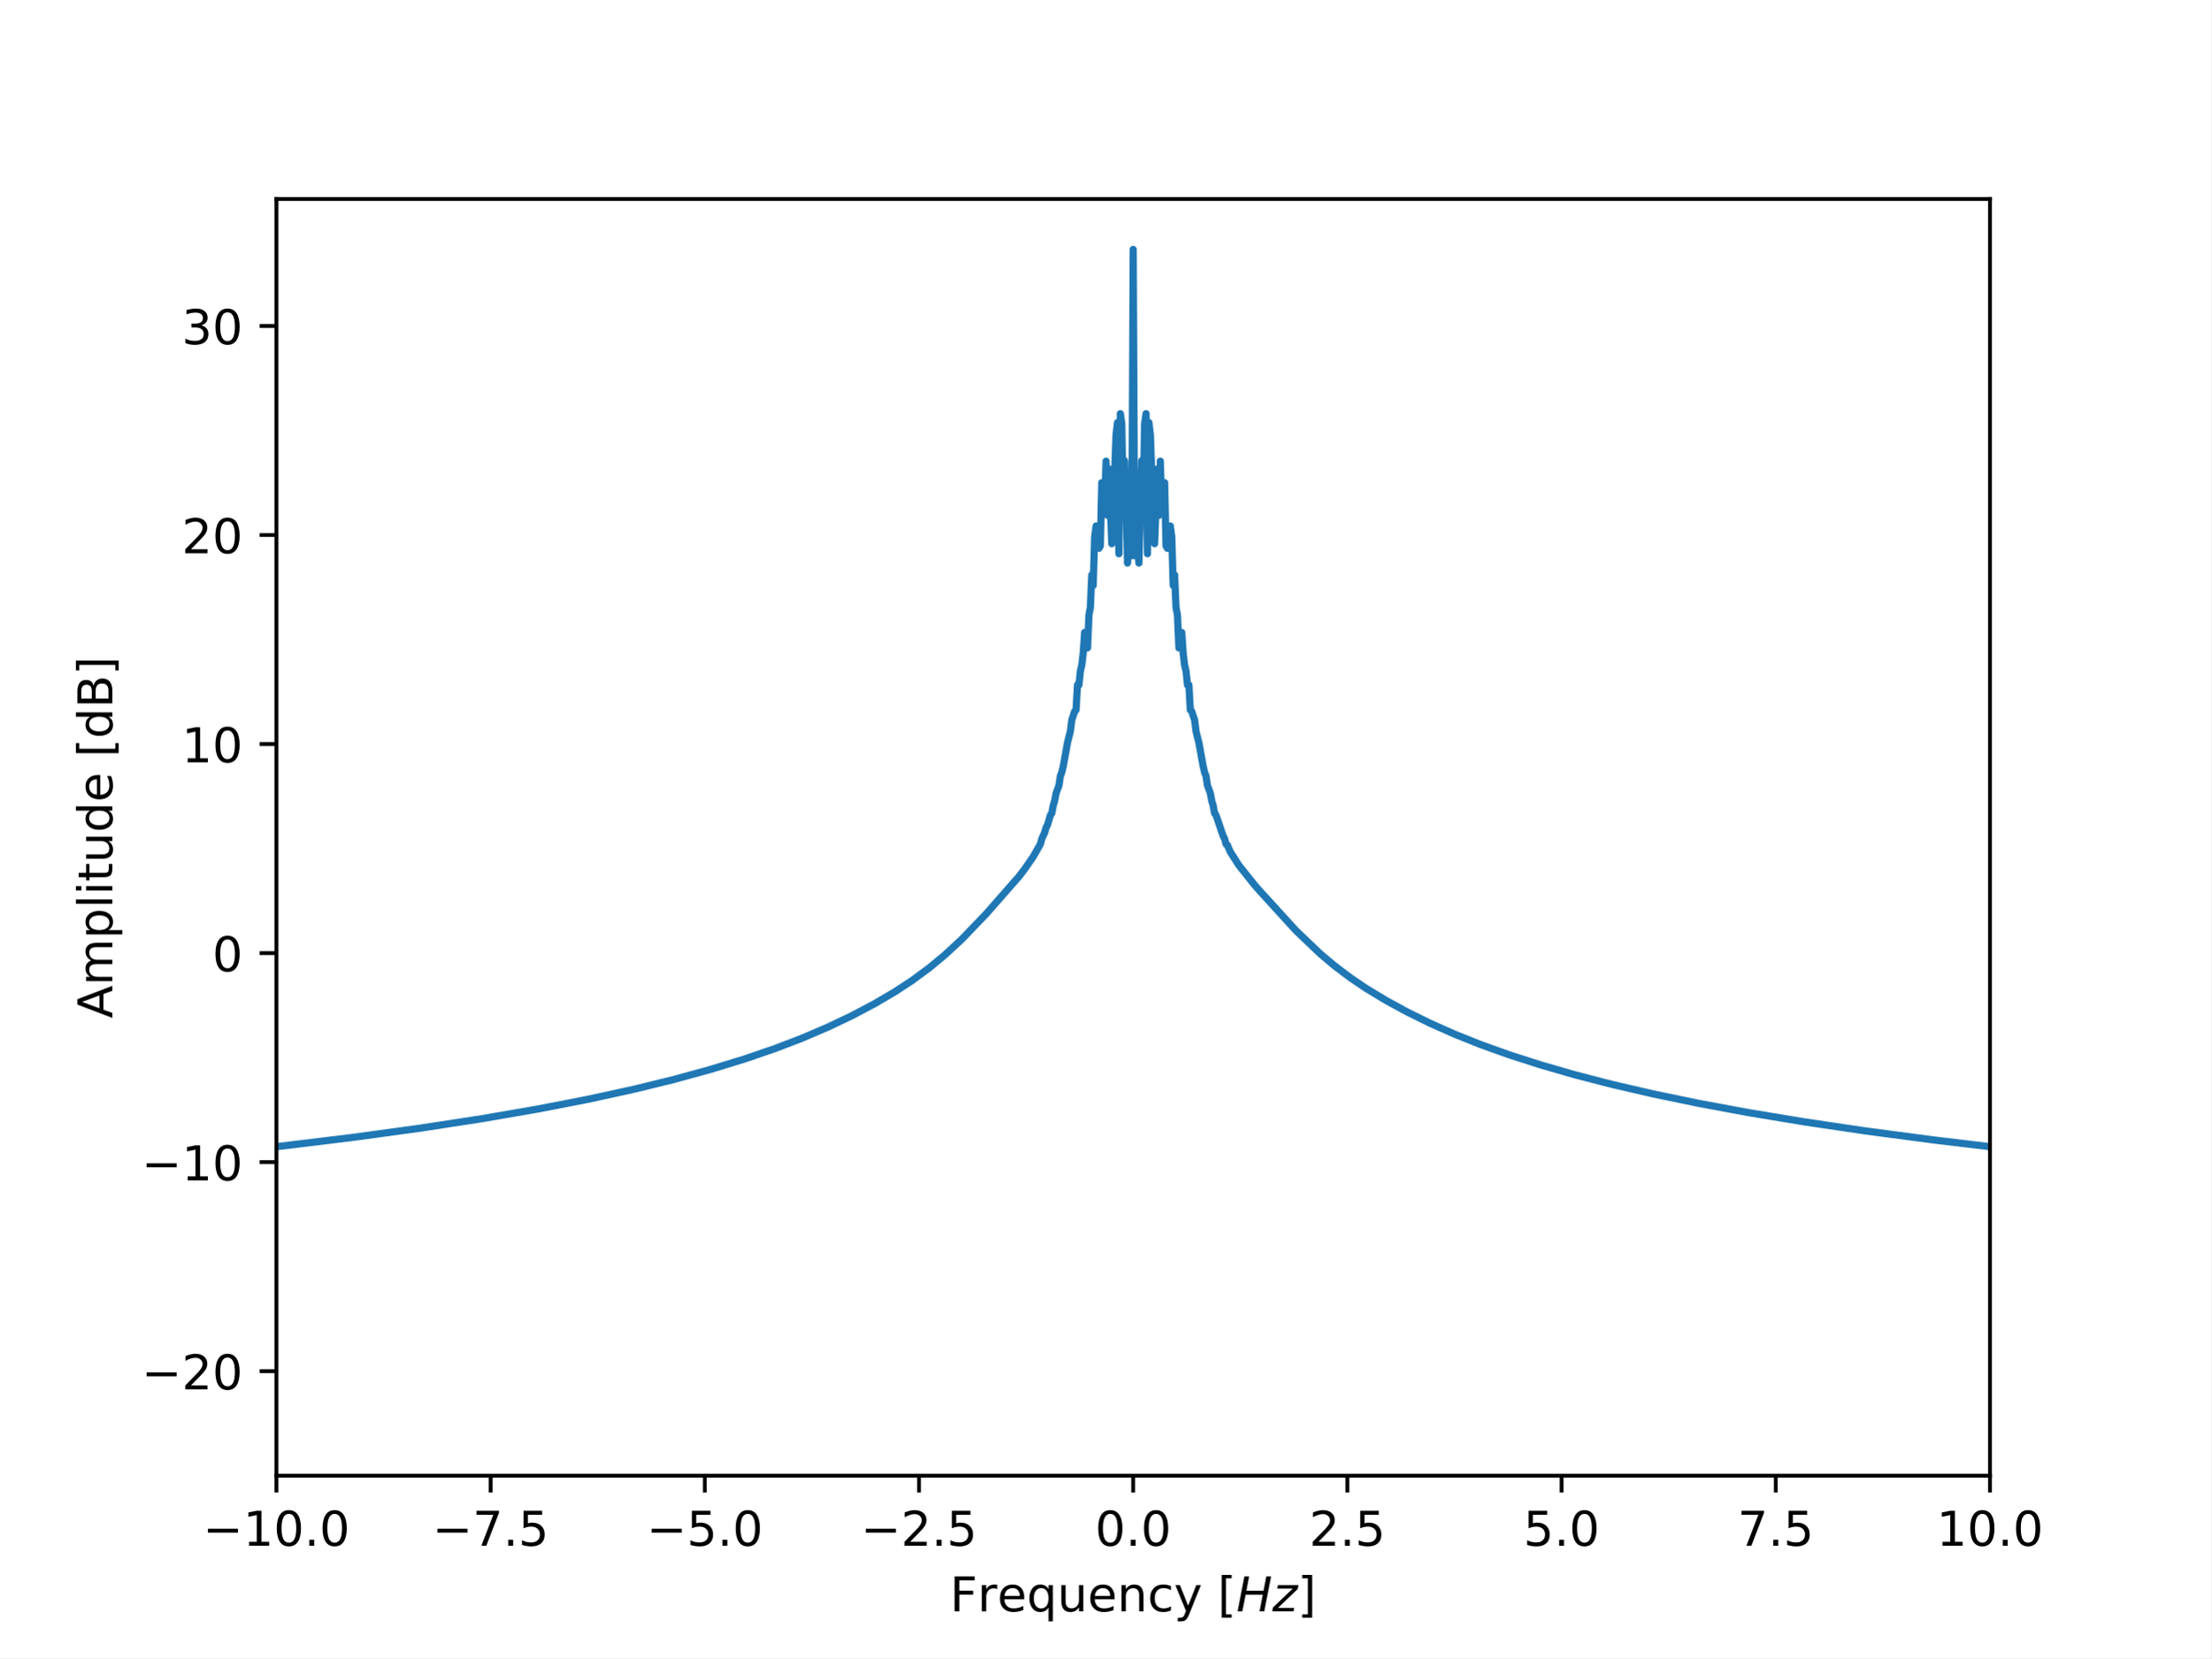
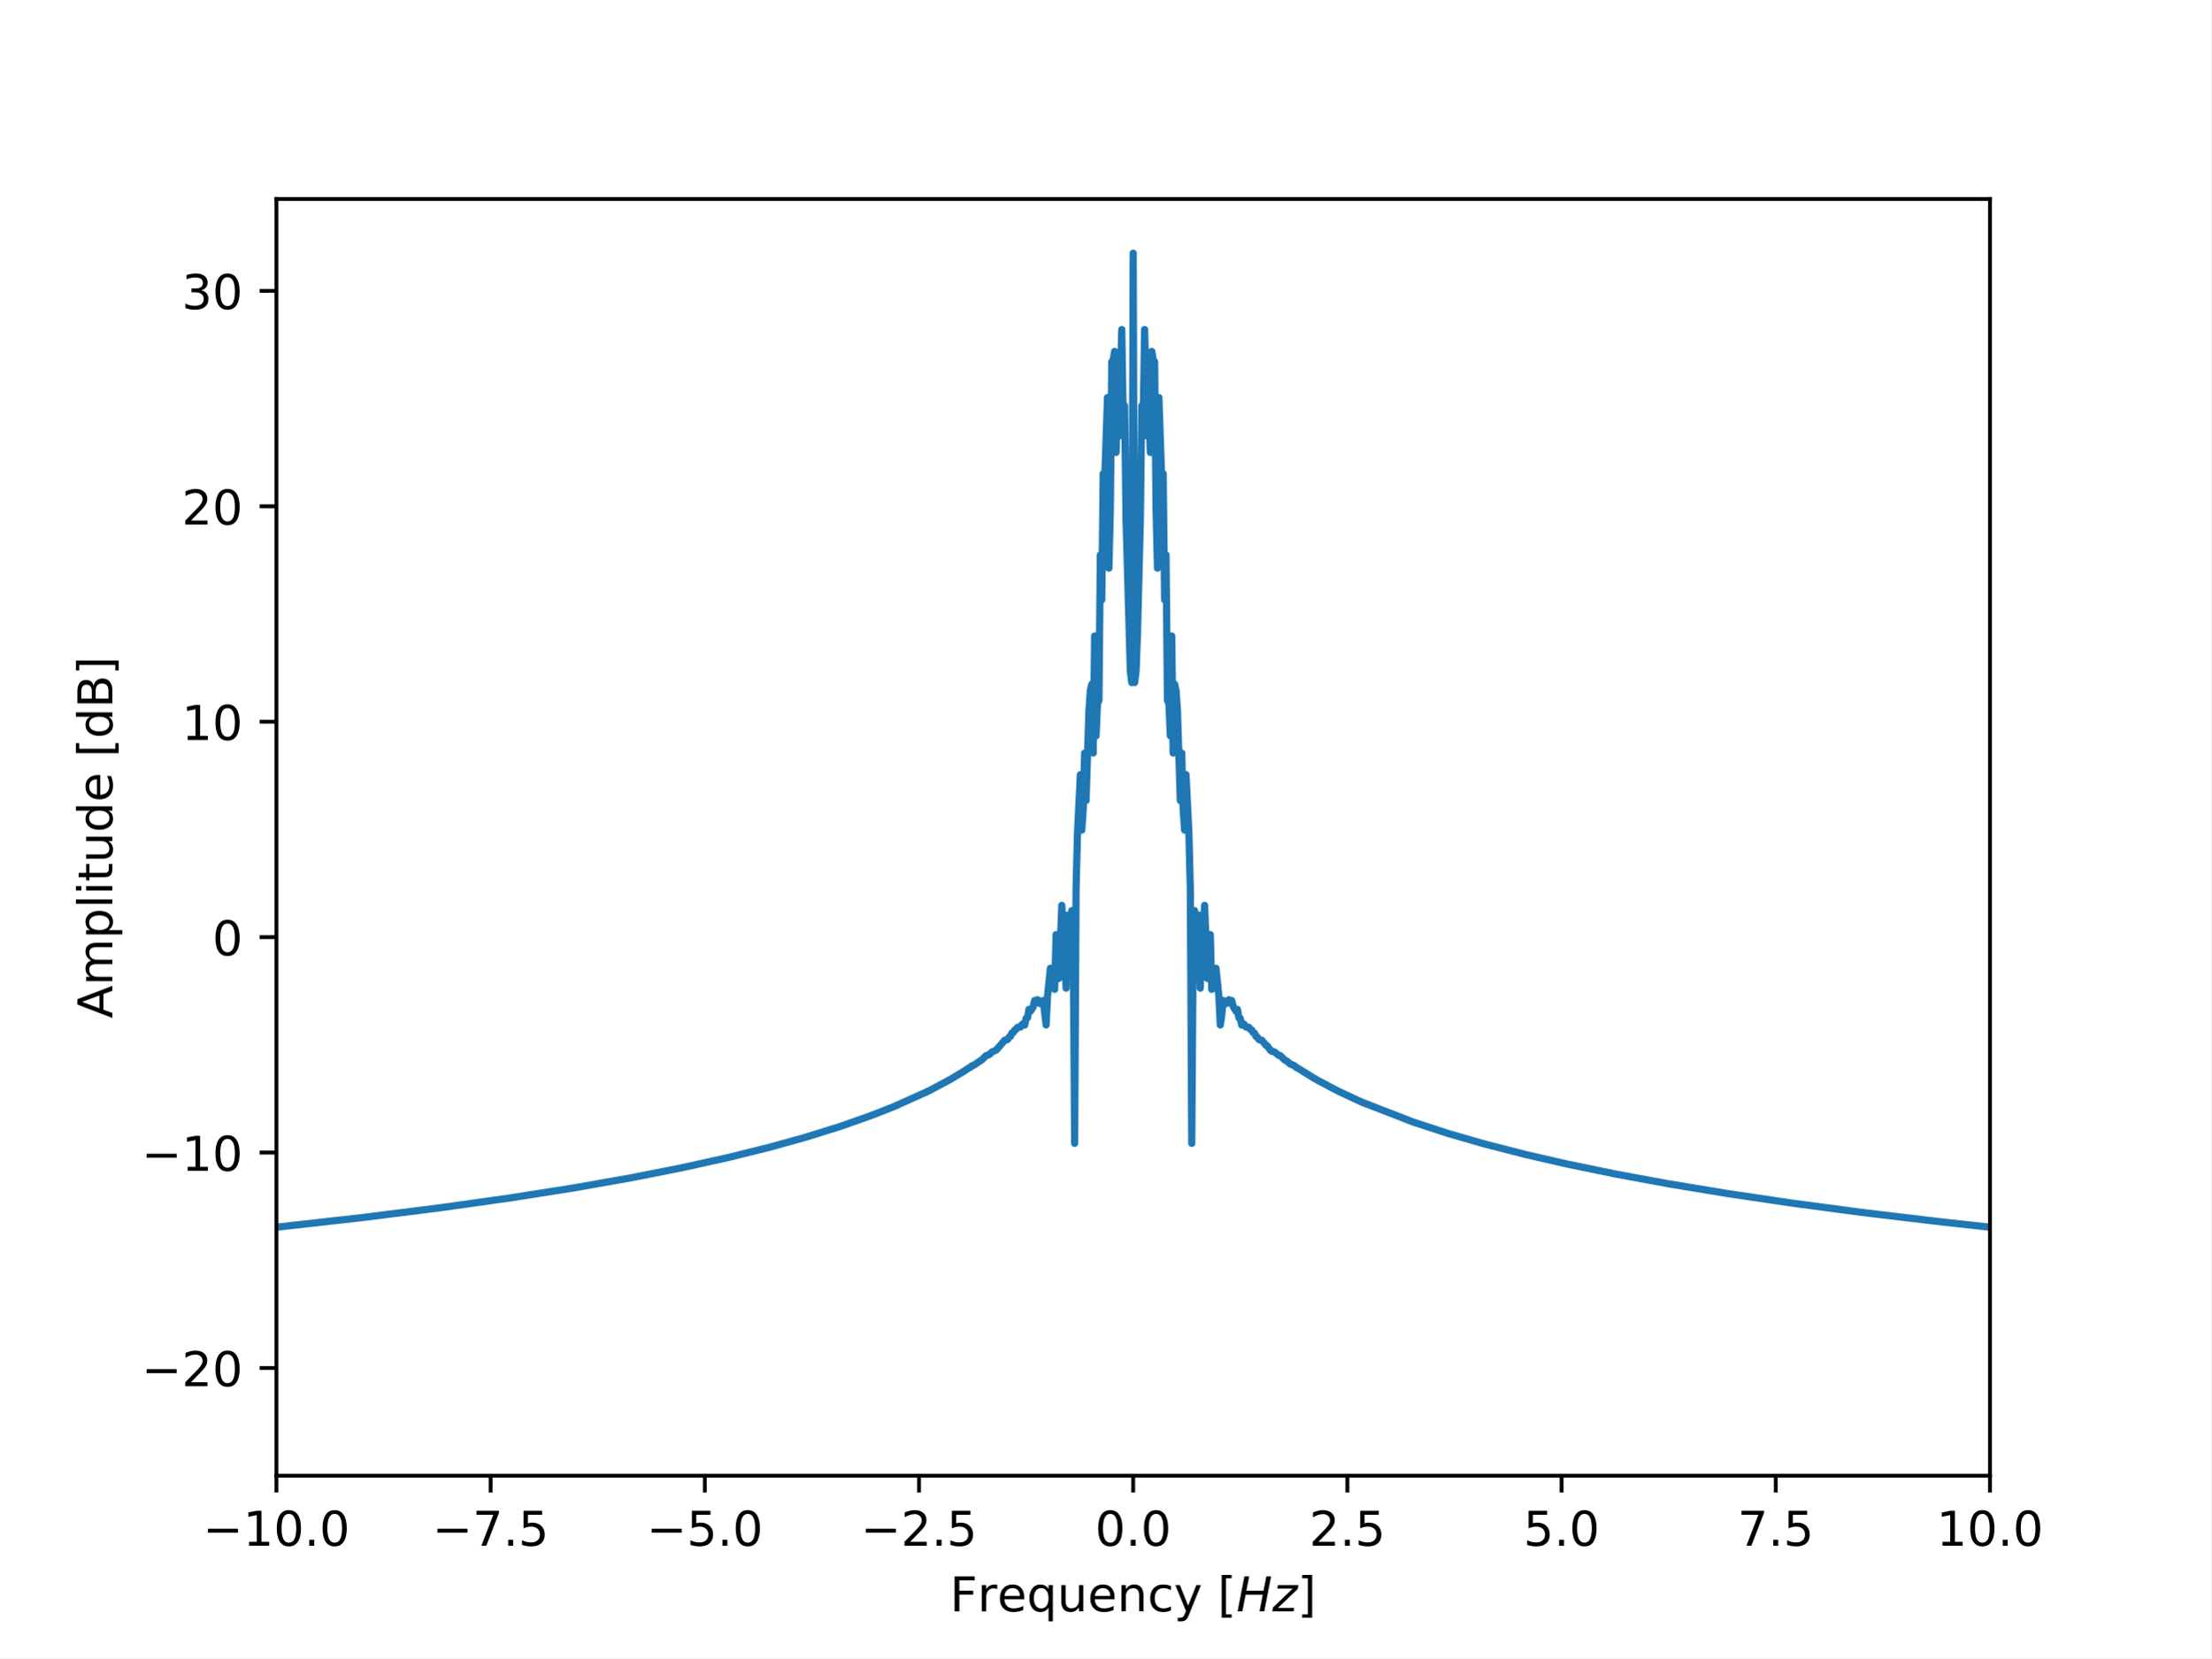
<svg xmlns="http://www.w3.org/2000/svg" xmlns:xlink="http://www.w3.org/1999/xlink" width="460.8pt" height="345.6pt" viewBox="0 0 460.8 345.6" version="1.1">
  <defs>
    <style type="text/css">*{stroke-linejoin: round; stroke-linecap: butt}</style>
  </defs>
  <g id="figure_1">
    <g id="patch_1">
      <path d="M 0 345.6  L 460.8 345.6  L 460.8 0  L 0 0  z " style="fill: #ffffff" />
    </g>
    <g id="axes_1">
      <g id="patch_2">
        <path d="M 57.6 307.584  L 414.72 307.584  L 414.72 41.472  L 57.6 41.472  z " style="fill: #ffffff" />
      </g>
      <g id="matplotlib.axis_1">
        <g id="xtick_1">
          <g id="line2d_1">
            <defs>
-               <path id="m66927d9bdc" d="M 0 0  L 0 3.5  " style="stroke: #000000; stroke-width: 0.8" />
+               <path id="m38392e2a65" d="M 0 0  L 0 3.5  " style="stroke: #000000; stroke-width: 0.8" />
            </defs>
            <g>
-               <use xlink:href="#m66927d9bdc" x="57.6" y="307.584" style="stroke: #000000; stroke-width: 0.8" />
+               <use xlink:href="#m38392e2a65" x="57.6" y="307.584" style="stroke: #000000; stroke-width: 0.8" />
            </g>
          </g>
          <g id="text_1">
            <g transform="translate(42.27734 322.1824) scale(0.1 -0.1)">
              <defs>
                <path id="DejaVuSans-2212" d="M 678 2272  L 4684 2272  L 4684 1741  L 678 1741  L 678 2272  z " transform="scale(0.015625)" />
                <path id="DejaVuSans-31" d="M 794 531  L 1825 531  L 1825 4091  L 703 3866  L 703 4441  L 1819 4666  L 2450 4666  L 2450 531  L 3481 531  L 3481 0  L 794 0  L 794 531  z " transform="scale(0.015625)" />
                <path id="DejaVuSans-30" d="M 2034 4250  Q 1547 4250 1301 3770  Q 1056 3291 1056 2328  Q 1056 1369 1301 889  Q 1547 409 2034 409  Q 2525 409 2770 889  Q 3016 1369 3016 2328  Q 3016 3291 2770 3770  Q 2525 4250 2034 4250  z M 2034 4750  Q 2819 4750 3233 4129  Q 3647 3509 3647 2328  Q 3647 1150 3233 529  Q 2819 -91 2034 -91  Q 1250 -91 836 529  Q 422 1150 422 2328  Q 422 3509 836 4129  Q 1250 4750 2034 4750  z " transform="scale(0.015625)" />
                <path id="DejaVuSans-2e" d="M 684 794  L 1344 794  L 1344 0  L 684 0  L 684 794  z " transform="scale(0.015625)" />
              </defs>
              <use xlink:href="#DejaVuSans-2212" />
              <use xlink:href="#DejaVuSans-31" x="83.789" />
              <use xlink:href="#DejaVuSans-30" x="147.412" />
              <use xlink:href="#DejaVuSans-2e" x="211.035" />
              <use xlink:href="#DejaVuSans-30" x="242.822" />
            </g>
          </g>
        </g>
        <g id="xtick_2">
          <g id="line2d_2">
            <g>
-               <use xlink:href="#m66927d9bdc" x="102.24" y="307.584" style="stroke: #000000; stroke-width: 0.8" />
+               <use xlink:href="#m38392e2a65" x="102.24" y="307.584" style="stroke: #000000; stroke-width: 0.8" />
            </g>
          </g>
          <g id="text_2">
            <g transform="translate(90.09859 322.1824) scale(0.1 -0.1)">
              <defs>
                <path id="DejaVuSans-37" d="M 525 4666  L 3525 4666  L 3525 4397  L 1831 0  L 1172 0  L 2766 4134  L 525 4134  L 525 4666  z " transform="scale(0.015625)" />
                <path id="DejaVuSans-35" d="M 691 4666  L 3169 4666  L 3169 4134  L 1269 4134  L 1269 2991  Q 1406 3038 1543 3061  Q 1681 3084 1819 3084  Q 2600 3084 3056 2656  Q 3513 2228 3513 1497  Q 3513 744 3044 326  Q 2575 -91 1722 -91  Q 1428 -91 1123 -41  Q 819 9 494 109  L 494 744  Q 775 591 1075 516  Q 1375 441 1709 441  Q 2250 441 2565 725  Q 2881 1009 2881 1497  Q 2881 1984 2565 2268  Q 2250 2553 1709 2553  Q 1456 2553 1204 2497  Q 953 2441 691 2322  L 691 4666  z " transform="scale(0.015625)" />
              </defs>
              <use xlink:href="#DejaVuSans-2212" />
              <use xlink:href="#DejaVuSans-37" x="83.789" />
              <use xlink:href="#DejaVuSans-2e" x="147.412" />
              <use xlink:href="#DejaVuSans-35" x="179.199" />
            </g>
          </g>
        </g>
        <g id="xtick_3">
          <g id="line2d_3">
            <g>
-               <use xlink:href="#m66927d9bdc" x="146.88" y="307.584" style="stroke: #000000; stroke-width: 0.8" />
+               <use xlink:href="#m38392e2a65" x="146.88" y="307.584" style="stroke: #000000; stroke-width: 0.8" />
            </g>
          </g>
          <g id="text_3">
            <g transform="translate(134.7386 322.1824) scale(0.1 -0.1)">
              <use xlink:href="#DejaVuSans-2212" />
              <use xlink:href="#DejaVuSans-35" x="83.789" />
              <use xlink:href="#DejaVuSans-2e" x="147.412" />
              <use xlink:href="#DejaVuSans-30" x="179.199" />
            </g>
          </g>
        </g>
        <g id="xtick_4">
          <g id="line2d_4">
            <g>
-               <use xlink:href="#m66927d9bdc" x="191.52" y="307.584" style="stroke: #000000; stroke-width: 0.8" />
+               <use xlink:href="#m38392e2a65" x="191.52" y="307.584" style="stroke: #000000; stroke-width: 0.8" />
            </g>
          </g>
          <g id="text_4">
            <g transform="translate(179.3786 322.1824) scale(0.1 -0.1)">
              <defs>
                <path id="DejaVuSans-32" d="M 1228 531  L 3431 531  L 3431 0  L 469 0  L 469 531  Q 828 903 1448 1529  Q 2069 2156 2228 2338  Q 2531 2678 2651 2914  Q 2772 3150 2772 3378  Q 2772 3750 2511 3984  Q 2250 4219 1831 4219  Q 1534 4219 1204 4116  Q 875 4013 500 3803  L 500 4441  Q 881 4594 1212 4672  Q 1544 4750 1819 4750  Q 2544 4750 2975 4387  Q 3406 4025 3406 3419  Q 3406 3131 3298 2873  Q 3191 2616 2906 2266  Q 2828 2175 2409 1742  Q 1991 1309 1228 531  z " transform="scale(0.015625)" />
              </defs>
              <use xlink:href="#DejaVuSans-2212" />
              <use xlink:href="#DejaVuSans-32" x="83.789" />
              <use xlink:href="#DejaVuSans-2e" x="147.412" />
              <use xlink:href="#DejaVuSans-35" x="179.199" />
            </g>
          </g>
        </g>
        <g id="xtick_5">
          <g id="line2d_5">
            <g>
-               <use xlink:href="#m66927d9bdc" x="236.16" y="307.584" style="stroke: #000000; stroke-width: 0.8" />
+               <use xlink:href="#m38392e2a65" x="236.16" y="307.584" style="stroke: #000000; stroke-width: 0.8" />
            </g>
          </g>
          <g id="text_5">
            <g transform="translate(228.2084 322.1824) scale(0.1 -0.1)">
              <use xlink:href="#DejaVuSans-30" />
              <use xlink:href="#DejaVuSans-2e" x="63.623" />
              <use xlink:href="#DejaVuSans-30" x="95.41" />
            </g>
          </g>
        </g>
        <g id="xtick_6">
          <g id="line2d_6">
            <g>
-               <use xlink:href="#m66927d9bdc" x="280.8" y="307.584" style="stroke: #000000; stroke-width: 0.8" />
+               <use xlink:href="#m38392e2a65" x="280.8" y="307.584" style="stroke: #000000; stroke-width: 0.8" />
            </g>
          </g>
          <g id="text_6">
            <g transform="translate(272.8484 322.1824) scale(0.1 -0.1)">
              <use xlink:href="#DejaVuSans-32" />
              <use xlink:href="#DejaVuSans-2e" x="63.623" />
              <use xlink:href="#DejaVuSans-35" x="95.41" />
            </g>
          </g>
        </g>
        <g id="xtick_7">
          <g id="line2d_7">
            <g>
-               <use xlink:href="#m66927d9bdc" x="325.44" y="307.584" style="stroke: #000000; stroke-width: 0.8" />
+               <use xlink:href="#m38392e2a65" x="325.44" y="307.584" style="stroke: #000000; stroke-width: 0.8" />
            </g>
          </g>
          <g id="text_7">
            <g transform="translate(317.4884 322.1824) scale(0.1 -0.1)">
              <use xlink:href="#DejaVuSans-35" />
              <use xlink:href="#DejaVuSans-2e" x="63.623" />
              <use xlink:href="#DejaVuSans-30" x="95.41" />
            </g>
          </g>
        </g>
        <g id="xtick_8">
          <g id="line2d_8">
            <g>
-               <use xlink:href="#m66927d9bdc" x="370.08" y="307.584" style="stroke: #000000; stroke-width: 0.8" />
+               <use xlink:href="#m38392e2a65" x="370.08" y="307.584" style="stroke: #000000; stroke-width: 0.8" />
            </g>
          </g>
          <g id="text_8">
            <g transform="translate(362.1284 322.1824) scale(0.1 -0.1)">
              <use xlink:href="#DejaVuSans-37" />
              <use xlink:href="#DejaVuSans-2e" x="63.623" />
              <use xlink:href="#DejaVuSans-35" x="95.41" />
            </g>
          </g>
        </g>
        <g id="xtick_9">
          <g id="line2d_9">
            <g>
-               <use xlink:href="#m66927d9bdc" x="414.72" y="307.584" style="stroke: #000000; stroke-width: 0.8" />
+               <use xlink:href="#m38392e2a65" x="414.72" y="307.584" style="stroke: #000000; stroke-width: 0.8" />
            </g>
          </g>
          <g id="text_9">
            <g transform="translate(403.5872 322.1824) scale(0.1 -0.1)">
              <use xlink:href="#DejaVuSans-31" />
              <use xlink:href="#DejaVuSans-30" x="63.623" />
              <use xlink:href="#DejaVuSans-2e" x="127.246" />
              <use xlink:href="#DejaVuSans-30" x="159.033" />
            </g>
          </g>
        </g>
        <g id="text_10">
          <g transform="translate(197.96 335.8621) scale(0.1 -0.1)">
            <defs>
              <path id="DejaVuSans-46" d="M 628 4666  L 3309 4666  L 3309 4134  L 1259 4134  L 1259 2759  L 3109 2759  L 3109 2228  L 1259 2228  L 1259 0  L 628 0  L 628 4666  z " transform="scale(0.015625)" />
              <path id="DejaVuSans-72" d="M 2631 2963  Q 2534 3019 2420 3045  Q 2306 3072 2169 3072  Q 1681 3072 1420 2755  Q 1159 2438 1159 1844  L 1159 0  L 581 0  L 581 3500  L 1159 3500  L 1159 2956  Q 1341 3275 1631 3429  Q 1922 3584 2338 3584  Q 2397 3584 2469 3576  Q 2541 3569 2628 3553  L 2631 2963  z " transform="scale(0.015625)" />
              <path id="DejaVuSans-65" d="M 3597 1894  L 3597 1613  L 953 1613  Q 991 1019 1311 708  Q 1631 397 2203 397  Q 2534 397 2845 478  Q 3156 559 3463 722  L 3463 178  Q 3153 47 2828 -22  Q 2503 -91 2169 -91  Q 1331 -91 842 396  Q 353 884 353 1716  Q 353 2575 817 3079  Q 1281 3584 2069 3584  Q 2775 3584 3186 3129  Q 3597 2675 3597 1894  z M 3022 2063  Q 3016 2534 2758 2815  Q 2500 3097 2075 3097  Q 1594 3097 1305 2825  Q 1016 2553 972 2059  L 3022 2063  z " transform="scale(0.015625)" />
              <path id="DejaVuSans-71" d="M 947 1747  Q 947 1113 1208 752  Q 1469 391 1925 391  Q 2381 391 2643 752  Q 2906 1113 2906 1747  Q 2906 2381 2643 2742  Q 2381 3103 1925 3103  Q 1469 3103 1208 2742  Q 947 2381 947 1747  z M 2906 525  Q 2725 213 2448 61  Q 2172 -91 1784 -91  Q 1150 -91 751 415  Q 353 922 353 1747  Q 353 2572 751 3078  Q 1150 3584 1784 3584  Q 2172 3584 2448 3432  Q 2725 3281 2906 2969  L 2906 3500  L 3481 3500  L 3481 -1331  L 2906 -1331  L 2906 525  z " transform="scale(0.015625)" />
              <path id="DejaVuSans-75" d="M 544 1381  L 544 3500  L 1119 3500  L 1119 1403  Q 1119 906 1312 657  Q 1506 409 1894 409  Q 2359 409 2629 706  Q 2900 1003 2900 1516  L 2900 3500  L 3475 3500  L 3475 0  L 2900 0  L 2900 538  Q 2691 219 2414 64  Q 2138 -91 1772 -91  Q 1169 -91 856 284  Q 544 659 544 1381  z M 1991 3584  L 1991 3584  z " transform="scale(0.015625)" />
              <path id="DejaVuSans-6e" d="M 3513 2113  L 3513 0  L 2938 0  L 2938 2094  Q 2938 2591 2744 2837  Q 2550 3084 2163 3084  Q 1697 3084 1428 2787  Q 1159 2491 1159 1978  L 1159 0  L 581 0  L 581 3500  L 1159 3500  L 1159 2956  Q 1366 3272 1645 3428  Q 1925 3584 2291 3584  Q 2894 3584 3203 3211  Q 3513 2838 3513 2113  z " transform="scale(0.015625)" />
              <path id="DejaVuSans-63" d="M 3122 3366  L 3122 2828  Q 2878 2963 2633 3030  Q 2388 3097 2138 3097  Q 1578 3097 1268 2742  Q 959 2388 959 1747  Q 959 1106 1268 751  Q 1578 397 2138 397  Q 2388 397 2633 464  Q 2878 531 3122 666  L 3122 134  Q 2881 22 2623 -34  Q 2366 -91 2075 -91  Q 1284 -91 818 406  Q 353 903 353 1747  Q 353 2603 823 3093  Q 1294 3584 2113 3584  Q 2378 3584 2631 3529  Q 2884 3475 3122 3366  z " transform="scale(0.015625)" />
              <path id="DejaVuSans-79" d="M 2059 -325  Q 1816 -950 1584 -1140  Q 1353 -1331 966 -1331  L 506 -1331  L 506 -850  L 844 -850  Q 1081 -850 1212 -737  Q 1344 -625 1503 -206  L 1606 56  L 191 3500  L 800 3500  L 1894 763  L 2988 3500  L 3597 3500  L 2059 -325  z " transform="scale(0.015625)" />
              <path id="DejaVuSans-20" transform="scale(0.015625)" />
              <path id="DejaVuSans-5b" d="M 550 4863  L 1875 4863  L 1875 4416  L 1125 4416  L 1125 -397  L 1875 -397  L 1875 -844  L 550 -844  L 550 4863  z " transform="scale(0.015625)" />
              <path id="DejaVuSans-Oblique-48" d="M 1081 4666  L 1716 4666  L 1344 2753  L 3634 2753  L 4006 4666  L 4641 4666  L 3731 0  L 3097 0  L 3531 2222  L 1241 2222  L 806 0  L 172 0  L 1081 4666  z " transform="scale(0.015625)" />
              <path id="DejaVuSans-Oblique-7a" d="M 744 3500  L 3475 3500  L 3372 2975  L 738 459  L 2913 459  L 2822 0  L -19 0  L 84 525  L 2719 3041  L 653 3041  L 744 3500  z " transform="scale(0.015625)" />
              <path id="DejaVuSans-5d" d="M 1947 4863  L 1947 -844  L 622 -844  L 622 -397  L 1369 -397  L 1369 4416  L 622 4416  L 622 4863  L 1947 4863  z " transform="scale(0.015625)" />
            </defs>
            <use xlink:href="#DejaVuSans-46" transform="translate(0 0.015625)" />
            <use xlink:href="#DejaVuSans-72" transform="translate(57.51953 0.015625)" />
            <use xlink:href="#DejaVuSans-65" transform="translate(98.63281 0.015625)" />
            <use xlink:href="#DejaVuSans-71" transform="translate(160.1562 0.015625)" />
            <use xlink:href="#DejaVuSans-75" transform="translate(223.6328 0.015625)" />
            <use xlink:href="#DejaVuSans-65" transform="translate(287.0117 0.015625)" />
            <use xlink:href="#DejaVuSans-6e" transform="translate(348.5352 0.015625)" />
            <use xlink:href="#DejaVuSans-63" transform="translate(411.9141 0.015625)" />
            <use xlink:href="#DejaVuSans-79" transform="translate(466.8945 0.015625)" />
            <use xlink:href="#DejaVuSans-20" transform="translate(526.0742 0.015625)" />
            <use xlink:href="#DejaVuSans-5b" transform="translate(557.8613 0.015625)" />
            <use xlink:href="#DejaVuSans-Oblique-48" transform="translate(596.875 0.015625)" />
            <use xlink:href="#DejaVuSans-Oblique-7a" transform="translate(672.0703 0.015625)" />
            <use xlink:href="#DejaVuSans-5d" transform="translate(724.5605 0.015625)" />
          </g>
        </g>
      </g>
      <g id="matplotlib.axis_2">
        <g id="ytick_1">
          <g id="line2d_10">
            <defs>
-               <path id="m52af488688" d="M 0 0  L -3.5 0  " style="stroke: #000000; stroke-width: 0.8" />
+               <path id="m69e76bce08" d="M 0 0  L -3.5 0  " style="stroke: #000000; stroke-width: 0.8" />
            </defs>
            <g>
-               <use xlink:href="#m52af488688" x="57.6" y="285.798" style="stroke: #000000; stroke-width: 0.8" />
+               <use xlink:href="#m69e76bce08" x="57.6" y="285.133" style="stroke: #000000; stroke-width: 0.8" />
            </g>
          </g>
          <g id="text_11">
-             <g transform="translate(29.49531 289.597) scale(0.1 -0.1)">
+             <g transform="translate(29.49531 288.9321) scale(0.1 -0.1)">
              <use xlink:href="#DejaVuSans-2212" />
              <use xlink:href="#DejaVuSans-32" x="83.789" />
              <use xlink:href="#DejaVuSans-30" x="147.412" />
            </g>
          </g>
        </g>
        <g id="ytick_2">
          <g id="line2d_11">
            <g>
-               <use xlink:href="#m52af488688" x="57.6" y="242.225" style="stroke: #000000; stroke-width: 0.8" />
+               <use xlink:href="#m69e76bce08" x="57.6" y="240.23" style="stroke: #000000; stroke-width: 0.8" />
            </g>
          </g>
          <g id="text_12">
-             <g transform="translate(29.49531 246.0245) scale(0.1 -0.1)">
+             <g transform="translate(29.49531 244.0297) scale(0.1 -0.1)">
              <use xlink:href="#DejaVuSans-2212" />
              <use xlink:href="#DejaVuSans-31" x="83.789" />
              <use xlink:href="#DejaVuSans-30" x="147.412" />
            </g>
          </g>
        </g>
        <g id="ytick_3">
          <g id="line2d_12">
            <g>
-               <use xlink:href="#m52af488688" x="57.6" y="198.653" style="stroke: #000000; stroke-width: 0.8" />
+               <use xlink:href="#m69e76bce08" x="57.6" y="195.328" style="stroke: #000000; stroke-width: 0.8" />
            </g>
          </g>
          <g id="text_13">
-             <g transform="translate(44.2375 202.4521) scale(0.1 -0.1)">
+             <g transform="translate(44.2375 199.1274) scale(0.1 -0.1)">
              <use xlink:href="#DejaVuSans-30" />
            </g>
          </g>
        </g>
        <g id="ytick_4">
          <g id="line2d_13">
            <g>
-               <use xlink:href="#m52af488688" x="57.6" y="155.08" style="stroke: #000000; stroke-width: 0.8" />
+               <use xlink:href="#m69e76bce08" x="57.6" y="150.426" style="stroke: #000000; stroke-width: 0.8" />
            </g>
          </g>
          <g id="text_14">
-             <g transform="translate(37.875 158.8796) scale(0.1 -0.1)">
+             <g transform="translate(37.875 154.225) scale(0.1 -0.1)">
              <use xlink:href="#DejaVuSans-31" />
              <use xlink:href="#DejaVuSans-30" x="63.623" />
            </g>
          </g>
        </g>
        <g id="ytick_5">
          <g id="line2d_14">
            <g>
-               <use xlink:href="#m52af488688" x="57.6" y="111.508" style="stroke: #000000; stroke-width: 0.8" />
+               <use xlink:href="#m69e76bce08" x="57.6" y="105.523" style="stroke: #000000; stroke-width: 0.8" />
            </g>
          </g>
          <g id="text_15">
-             <g transform="translate(37.875 115.3071) scale(0.1 -0.1)">
+             <g transform="translate(37.875 109.3227) scale(0.1 -0.1)">
              <use xlink:href="#DejaVuSans-32" />
              <use xlink:href="#DejaVuSans-30" x="63.623" />
            </g>
          </g>
        </g>
        <g id="ytick_6">
          <g id="line2d_15">
            <g>
-               <use xlink:href="#m52af488688" x="57.6" y="67.935" style="stroke: #000000; stroke-width: 0.8" />
+               <use xlink:href="#m69e76bce08" x="57.6" y="60.621" style="stroke: #000000; stroke-width: 0.8" />
            </g>
          </g>
          <g id="text_16">
-             <g transform="translate(37.875 71.73465) scale(0.1 -0.1)">
+             <g transform="translate(37.875 64.42038) scale(0.1 -0.1)">
              <defs>
                <path id="DejaVuSans-33" d="M 2597 2516  Q 3050 2419 3304 2112  Q 3559 1806 3559 1356  Q 3559 666 3084 287  Q 2609 -91 1734 -91  Q 1441 -91 1130 -33  Q 819 25 488 141  L 488 750  Q 750 597 1062 519  Q 1375 441 1716 441  Q 2309 441 2620 675  Q 2931 909 2931 1356  Q 2931 1769 2642 2001  Q 2353 2234 1838 2234  L 1294 2234  L 1294 2753  L 1863 2753  Q 2328 2753 2575 2939  Q 2822 3125 2822 3475  Q 2822 3834 2567 4026  Q 2313 4219 1838 4219  Q 1578 4219 1281 4162  Q 984 4106 628 3988  L 628 4550  Q 988 4650 1302 4700  Q 1616 4750 1894 4750  Q 2613 4750 3031 4423  Q 3450 4097 3450 3541  Q 3450 3153 3228 2886  Q 3006 2619 2597 2516  z " transform="scale(0.015625)" />
              </defs>
              <use xlink:href="#DejaVuSans-33" />
              <use xlink:href="#DejaVuSans-30" x="63.623" />
            </g>
          </g>
        </g>
        <g id="text_17">
          <g transform="translate(23.41562 212.246) rotate(-90) scale(0.1 -0.1)">
            <defs>
              <path id="DejaVuSans-41" d="M 2188 4044  L 1331 1722  L 3047 1722  L 2188 4044  z M 1831 4666  L 2547 4666  L 4325 0  L 3669 0  L 3244 1197  L 1141 1197  L 716 0  L 50 0  L 1831 4666  z " transform="scale(0.015625)" />
              <path id="DejaVuSans-6d" d="M 3328 2828  Q 3544 3216 3844 3400  Q 4144 3584 4550 3584  Q 5097 3584 5394 3201  Q 5691 2819 5691 2113  L 5691 0  L 5113 0  L 5113 2094  Q 5113 2597 4934 2840  Q 4756 3084 4391 3084  Q 3944 3084 3684 2787  Q 3425 2491 3425 1978  L 3425 0  L 2847 0  L 2847 2094  Q 2847 2600 2669 2842  Q 2491 3084 2119 3084  Q 1678 3084 1418 2786  Q 1159 2488 1159 1978  L 1159 0  L 581 0  L 581 3500  L 1159 3500  L 1159 2956  Q 1356 3278 1631 3431  Q 1906 3584 2284 3584  Q 2666 3584 2933 3390  Q 3200 3197 3328 2828  z " transform="scale(0.015625)" />
              <path id="DejaVuSans-70" d="M 1159 525  L 1159 -1331  L 581 -1331  L 581 3500  L 1159 3500  L 1159 2969  Q 1341 3281 1617 3432  Q 1894 3584 2278 3584  Q 2916 3584 3314 3078  Q 3713 2572 3713 1747  Q 3713 922 3314 415  Q 2916 -91 2278 -91  Q 1894 -91 1617 61  Q 1341 213 1159 525  z M 3116 1747  Q 3116 2381 2855 2742  Q 2594 3103 2138 3103  Q 1681 3103 1420 2742  Q 1159 2381 1159 1747  Q 1159 1113 1420 752  Q 1681 391 2138 391  Q 2594 391 2855 752  Q 3116 1113 3116 1747  z " transform="scale(0.015625)" />
              <path id="DejaVuSans-6c" d="M 603 4863  L 1178 4863  L 1178 0  L 603 0  L 603 4863  z " transform="scale(0.015625)" />
              <path id="DejaVuSans-69" d="M 603 3500  L 1178 3500  L 1178 0  L 603 0  L 603 3500  z M 603 4863  L 1178 4863  L 1178 4134  L 603 4134  L 603 4863  z " transform="scale(0.015625)" />
              <path id="DejaVuSans-74" d="M 1172 4494  L 1172 3500  L 2356 3500  L 2356 3053  L 1172 3053  L 1172 1153  Q 1172 725 1289 603  Q 1406 481 1766 481  L 2356 481  L 2356 0  L 1766 0  Q 1100 0 847 248  Q 594 497 594 1153  L 594 3053  L 172 3053  L 172 3500  L 594 3500  L 594 4494  L 1172 4494  z " transform="scale(0.015625)" />
              <path id="DejaVuSans-64" d="M 2906 2969  L 2906 4863  L 3481 4863  L 3481 0  L 2906 0  L 2906 525  Q 2725 213 2448 61  Q 2172 -91 1784 -91  Q 1150 -91 751 415  Q 353 922 353 1747  Q 353 2572 751 3078  Q 1150 3584 1784 3584  Q 2172 3584 2448 3432  Q 2725 3281 2906 2969  z M 947 1747  Q 947 1113 1208 752  Q 1469 391 1925 391  Q 2381 391 2643 752  Q 2906 1113 2906 1747  Q 2906 2381 2643 2742  Q 2381 3103 1925 3103  Q 1469 3103 1208 2742  Q 947 2381 947 1747  z " transform="scale(0.015625)" />
              <path id="DejaVuSans-42" d="M 1259 2228  L 1259 519  L 2272 519  Q 2781 519 3026 730  Q 3272 941 3272 1375  Q 3272 1813 3026 2020  Q 2781 2228 2272 2228  L 1259 2228  z M 1259 4147  L 1259 2741  L 2194 2741  Q 2656 2741 2882 2914  Q 3109 3088 3109 3444  Q 3109 3797 2882 3972  Q 2656 4147 2194 4147  L 1259 4147  z M 628 4666  L 2241 4666  Q 2963 4666 3353 4366  Q 3744 4066 3744 3513  Q 3744 3084 3544 2831  Q 3344 2578 2956 2516  Q 3422 2416 3680 2098  Q 3938 1781 3938 1306  Q 3938 681 3513 340  Q 3088 0 2303 0  L 628 0  L 628 4666  z " transform="scale(0.015625)" />
            </defs>
            <use xlink:href="#DejaVuSans-41" />
            <use xlink:href="#DejaVuSans-6d" x="68.408" />
            <use xlink:href="#DejaVuSans-70" x="165.82" />
            <use xlink:href="#DejaVuSans-6c" x="229.297" />
            <use xlink:href="#DejaVuSans-69" x="257.08" />
            <use xlink:href="#DejaVuSans-74" x="284.863" />
            <use xlink:href="#DejaVuSans-75" x="324.072" />
            <use xlink:href="#DejaVuSans-64" x="387.451" />
            <use xlink:href="#DejaVuSans-65" x="450.928" />
            <use xlink:href="#DejaVuSans-20" x="512.451" />
            <use xlink:href="#DejaVuSans-5b" x="544.238" />
            <use xlink:href="#DejaVuSans-64" x="583.252" />
            <use xlink:href="#DejaVuSans-42" x="646.729" />
            <use xlink:href="#DejaVuSans-5d" x="715.332" />
          </g>
        </g>
      </g>
      <g id="line2d_16">
-         <path d="M 57.302 239.048  L 73.373 237.092  L 87.658 235.136  L 100.454 233.167  L 112.061 231.161  L 122.477 229.139  L 132 227.063  L 140.333 225.026  L 148.07 222.905  L 155.213 220.713  L 161.462 218.571  L 167.117 216.406  L 172.474 214.113  L 177.533 211.704  L 182.294 209.188  L 186.461 206.741  L 190.032 204.405  L 193.603 201.774  L 196.877 199.063  L 200.448 195.761  L 205.507 190.492  L 212.352 182.692  L 213.542 181.142  L 215.328 178.553  L 216.816 175.943  L 217.114 174.811  L 217.709 173.543  L 218.006 172.487  L 218.304 171.932  L 218.899 169.91  L 219.197 169.502  L 219.494 167.883  L 219.792 166.925  L 220.09 165.319  L 220.685 163.704  L 220.982 161.743  L 221.28 160.994  L 221.578 159.737  L 222.47 154.772  L 223.066 152.448  L 223.363 150.065  L 223.958 148.275  L 224.256 147.971  L 224.554 142.745  L 224.851 142.781  L 225.149 139.845  L 225.446 138.625  L 225.744 136.138  L 226.042 131.82  L 226.339 132.848  L 226.637 135.045  L 226.934 128.205  L 227.232 126.626  L 227.53 119.821  L 227.827 122.019  L 228.125 111.892  L 228.422 109.629  L 228.72 114.139  L 229.018 114.287  L 229.315 113.795  L 229.613 100.598  L 229.91 104.675  L 230.208 106.072  L 230.506 96.117  L 230.803 107.404  L 231.101 97.726  L 231.696 113.32  L 231.994 102.415  L 232.291 98.648  L 232.589 90.613  L 232.886 88.071  L 233.184 115.418  L 233.482 86.216  L 233.779 88.279  L 234.077 105.015  L 234.374 96.015  L 234.672 104.37  L 234.97 117.36  L 235.267 113.424  L 235.565 115.171  L 235.862 115.823  L 236.16 51.99  L 236.458 115.823  L 236.755 115.171  L 237.053 113.424  L 237.35 117.36  L 237.946 96.015  L 238.243 105.015  L 238.541 88.279  L 238.838 86.216  L 239.136 115.418  L 239.434 88.071  L 239.731 90.613  L 240.029 98.648  L 240.326 102.415  L 240.624 113.32  L 241.219 97.726  L 241.517 107.404  L 241.814 96.117  L 242.112 106.072  L 242.41 104.675  L 242.707 100.598  L 243.005 113.795  L 243.302 114.287  L 243.6 114.139  L 243.898 109.629  L 244.195 111.892  L 244.493 122.019  L 244.79 119.821  L 245.088 126.626  L 245.386 128.205  L 245.683 135.045  L 245.981 132.848  L 246.278 131.82  L 246.576 136.138  L 246.874 138.625  L 247.171 139.845  L 247.469 142.781  L 247.766 142.745  L 248.064 147.971  L 248.362 148.275  L 248.957 150.065  L 249.254 152.448  L 249.85 154.772  L 250.742 159.737  L 251.04 160.994  L 251.338 161.743  L 251.635 163.704  L 252.23 165.319  L 252.528 166.925  L 252.826 167.883  L 253.123 169.502  L 253.421 169.91  L 254.909 174.233  L 255.206 174.811  L 255.504 175.943  L 255.802 176.149  L 256.397 177.559  L 257.29 178.95  L 258.182 180.354  L 261.456 184.454  L 262.349 185.48  L 270.086 193.968  L 275.146 198.798  L 278.122 201.304  L 281.395 203.776  L 284.669 205.991  L 288.835 208.515  L 293.299 210.946  L 298.061 213.292  L 303.12 215.544  L 308.477 217.689  L 314.429 219.824  L 320.976 221.931  L 328.118 223.996  L 335.856 226.001  L 344.486 228.001  L 354.01 229.976  L 364.426 231.909  L 376.032 233.834  L 388.829 235.731  L 403.114 237.622  L 415.018 239.048  L 415.018 239.048  " clip-path="url(#p3926679d36)" style="fill: none; stroke: #1f77b4; stroke-width: 1.5; stroke-linecap: square" />
+         <path d="M 57.302 255.823  L 75.456 253.787  L 91.824 251.728  L 106.406 249.675  L 119.501 247.612  L 131.405 245.512  L 142.118 243.397  L 151.939 241.222  L 160.272 239.154  L 167.712 237.092  L 175.152 234.776  L 181.699 232.458  L 186.163 230.706  L 193.603 227.357  L 198.067 224.974  L 198.96 224.441  L 201.043 223.191  L 201.936 222.566  L 202.234 222.458  L 202.531 222.144  L 202.829 222.095  L 204.614 220.899  L 205.507 220.021  L 206.102 219.856  L 206.698 219.279  L 207.59 218.885  L 208.483 217.872  L 209.376 216.799  L 209.674 216.805  L 209.971 216.674  L 210.269 216.175  L 210.566 216.032  L 210.864 215.344  L 211.162 215.222  L 211.459 214.696  L 211.757 214.556  L 212.054 214.116  L 212.65 214.084  L 212.947 213.578  L 213.245 213.366  L 213.542 213.65  L 213.84 212.254  L 214.138 212.115  L 214.435 210.381  L 214.733 210.776  L 215.03 210.384  L 215.328 209.804  L 215.626 208.534  L 215.923 208.936  L 216.221 208.372  L 216.518 209.083  L 216.816 209.187  L 217.114 208.946  L 217.411 208.527  L 218.006 213.638  L 218.304 207.665  L 218.899 201.82  L 219.197 204.522  L 219.494 204.569  L 219.792 206.212  L 220.09 194.796  L 220.387 198.334  L 220.685 203.942  L 221.28 188.702  L 221.578 195.358  L 221.875 194.014  L 222.173 205.969  L 222.47 190.728  L 222.768 194.508  L 223.066 194.145  L 223.363 189.793  L 223.661 197.191  L 223.958 238.314  L 224.256 185.21  L 224.554 173.479  L 225.149 161.459  L 225.446 173.02  L 225.744 168.722  L 226.042 156.957  L 226.339 166.874  L 226.934 148.17  L 227.232 143.886  L 227.53 142.603  L 227.827 156.954  L 228.125 132.558  L 228.422 153.364  L 228.72 146.622  L 229.018 146.012  L 229.315 115.654  L 229.613 125.022  L 229.91 98.716  L 230.208 100.394  L 230.803 82.852  L 231.101 118.417  L 231.398 106.089  L 231.696 75.398  L 231.994 75.005  L 232.291 73.24  L 232.589 94.305  L 232.886 86.096  L 233.184 90.88  L 233.779 68.681  L 234.077 87.371  L 234.374 84.544  L 234.672 108.465  L 235.565 139.958  L 235.862 142.266  L 236.16 52.77  L 236.458 142.266  L 236.755 139.958  L 237.053 132.082  L 237.648 108.465  L 237.946 84.544  L 238.243 87.371  L 238.541 68.681  L 239.136 90.88  L 239.434 86.096  L 239.731 94.305  L 240.029 73.24  L 240.326 75.005  L 240.624 75.398  L 240.922 106.089  L 241.219 118.417  L 241.517 82.852  L 242.112 100.394  L 242.41 98.716  L 242.707 125.022  L 243.005 115.654  L 243.302 146.012  L 243.6 146.622  L 243.898 153.364  L 244.195 132.558  L 244.493 156.954  L 244.79 142.603  L 245.088 143.886  L 245.386 148.17  L 245.981 166.874  L 246.278 156.957  L 246.576 168.722  L 246.874 173.02  L 247.171 161.459  L 247.766 173.479  L 248.064 185.21  L 248.362 238.314  L 248.659 197.191  L 248.957 189.793  L 249.254 194.145  L 249.552 194.508  L 249.85 190.728  L 250.147 205.969  L 250.445 194.014  L 250.742 195.358  L 251.04 188.702  L 251.635 203.942  L 252.23 194.796  L 252.528 206.212  L 252.826 204.569  L 253.123 204.522  L 253.421 201.82  L 254.016 207.665  L 254.314 213.638  L 254.611 211.614  L 254.909 208.527  L 255.504 209.187  L 255.802 209.083  L 256.099 208.372  L 256.397 208.936  L 256.694 208.534  L 256.992 209.804  L 257.587 210.776  L 257.885 210.381  L 258.182 212.115  L 258.48 212.254  L 258.778 213.65  L 259.075 213.366  L 259.373 213.578  L 259.67 214.084  L 260.266 214.116  L 260.563 214.556  L 260.861 214.696  L 261.158 215.222  L 261.456 215.344  L 261.754 216.032  L 262.051 216.175  L 262.349 216.674  L 262.646 216.805  L 262.944 216.799  L 263.837 217.872  L 264.134 218.037  L 264.73 218.885  L 265.027 219.136  L 265.325 219.152  L 265.622 219.279  L 266.515 219.986  L 266.813 220.021  L 267.706 220.899  L 268.301 221.266  L 268.896 221.771  L 269.789 222.144  L 270.086 222.458  L 270.682 222.762  L 273.658 224.624  L 274.848 225.302  L 277.824 226.873  L 279.014 227.494  L 283.776 229.709  L 294.49 233.865  L 301.93 236.294  L 309.37 238.437  L 318 240.654  L 326.63 242.635  L 336.749 244.718  L 347.76 246.748  L 359.962 248.765  L 373.354 250.751  L 388.234 252.731  L 404.899 254.717  L 415.018 255.823  L 415.018 255.823  " clip-path="url(#p02510e2adb)" style="fill: none; stroke: #1f77b4; stroke-width: 1.5; stroke-linecap: square" />
      </g>
      <g id="patch_3">
        <path d="M 57.6 307.584  L 57.6 41.472  " style="fill: none; stroke: #000000; stroke-width: 0.8; stroke-linejoin: miter; stroke-linecap: square" />
      </g>
      <g id="patch_4">
        <path d="M 414.72 307.584  L 414.72 41.472  " style="fill: none; stroke: #000000; stroke-width: 0.8; stroke-linejoin: miter; stroke-linecap: square" />
      </g>
      <g id="patch_5">
        <path d="M 57.6 307.584  L 414.72 307.584  " style="fill: none; stroke: #000000; stroke-width: 0.8; stroke-linejoin: miter; stroke-linecap: square" />
      </g>
      <g id="patch_6">
        <path d="M 57.6 41.472  L 414.72 41.472  " style="fill: none; stroke: #000000; stroke-width: 0.8; stroke-linejoin: miter; stroke-linecap: square" />
      </g>
    </g>
  </g>
  <defs>
-     <clipPath id="p3926679d36">
+     <clipPath id="p02510e2adb">
      <rect x="57.6" y="41.472" width="357.12" height="266.112" />
    </clipPath>
  </defs>
</svg>
